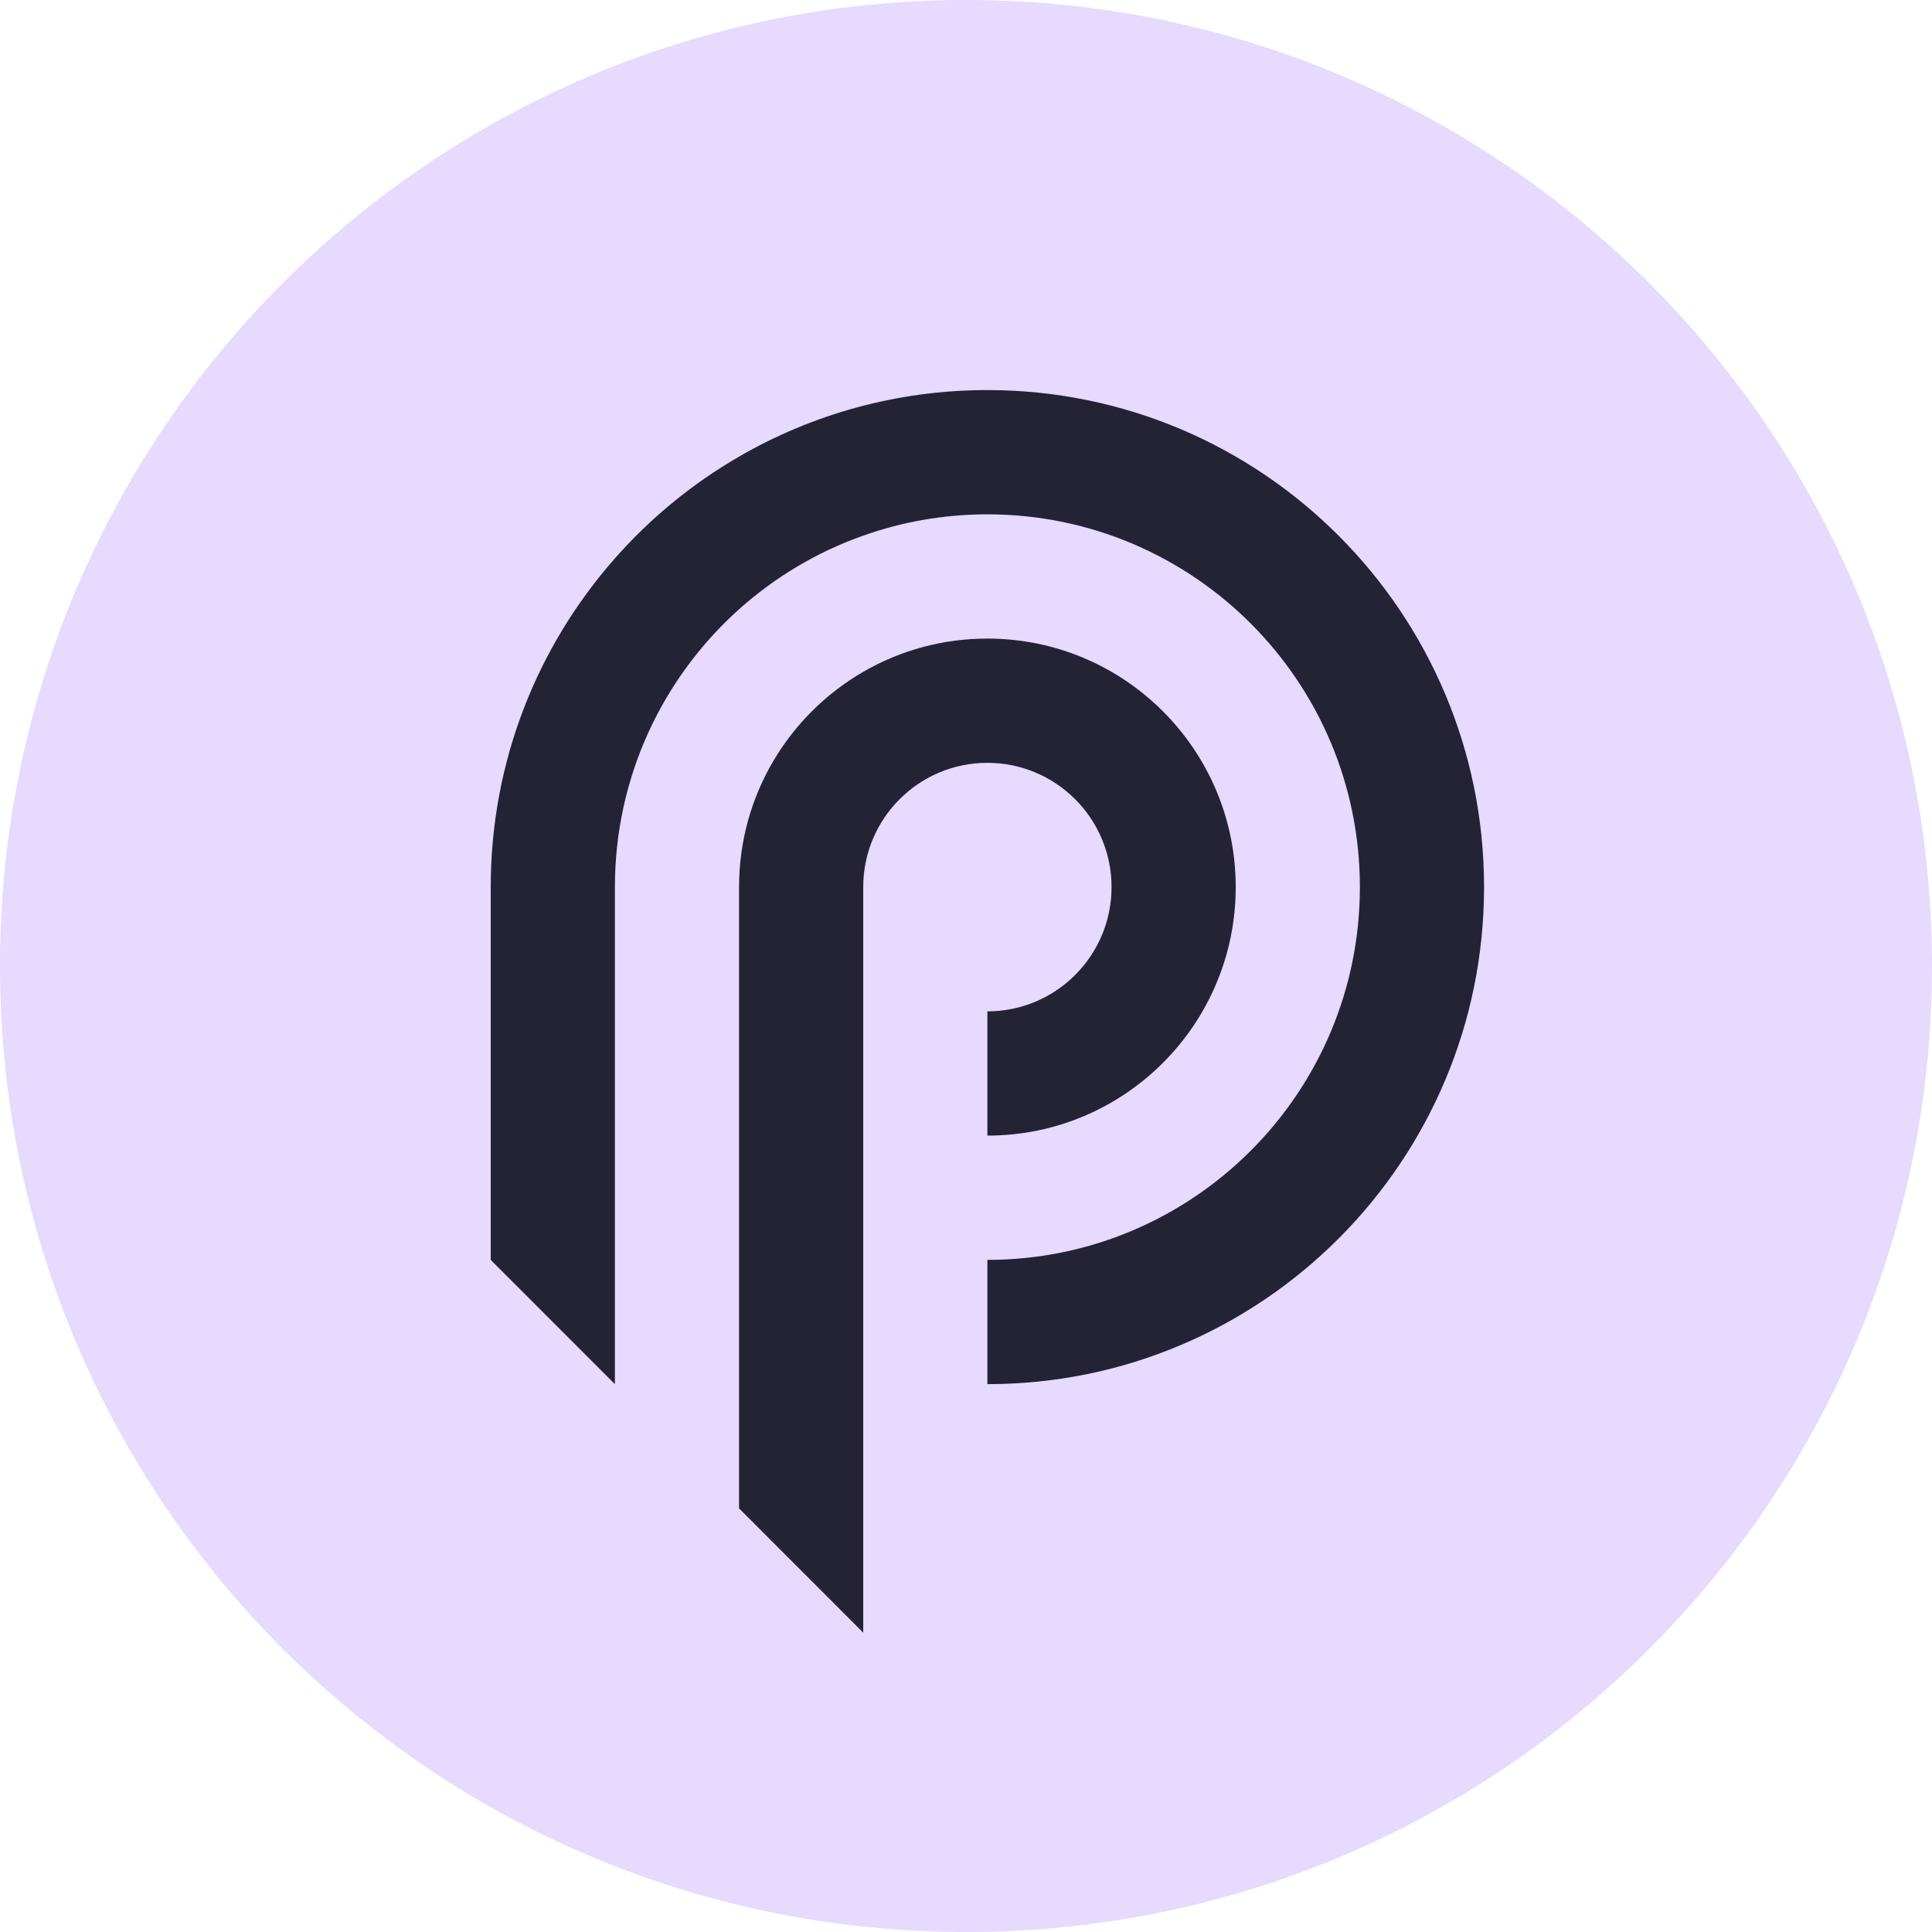
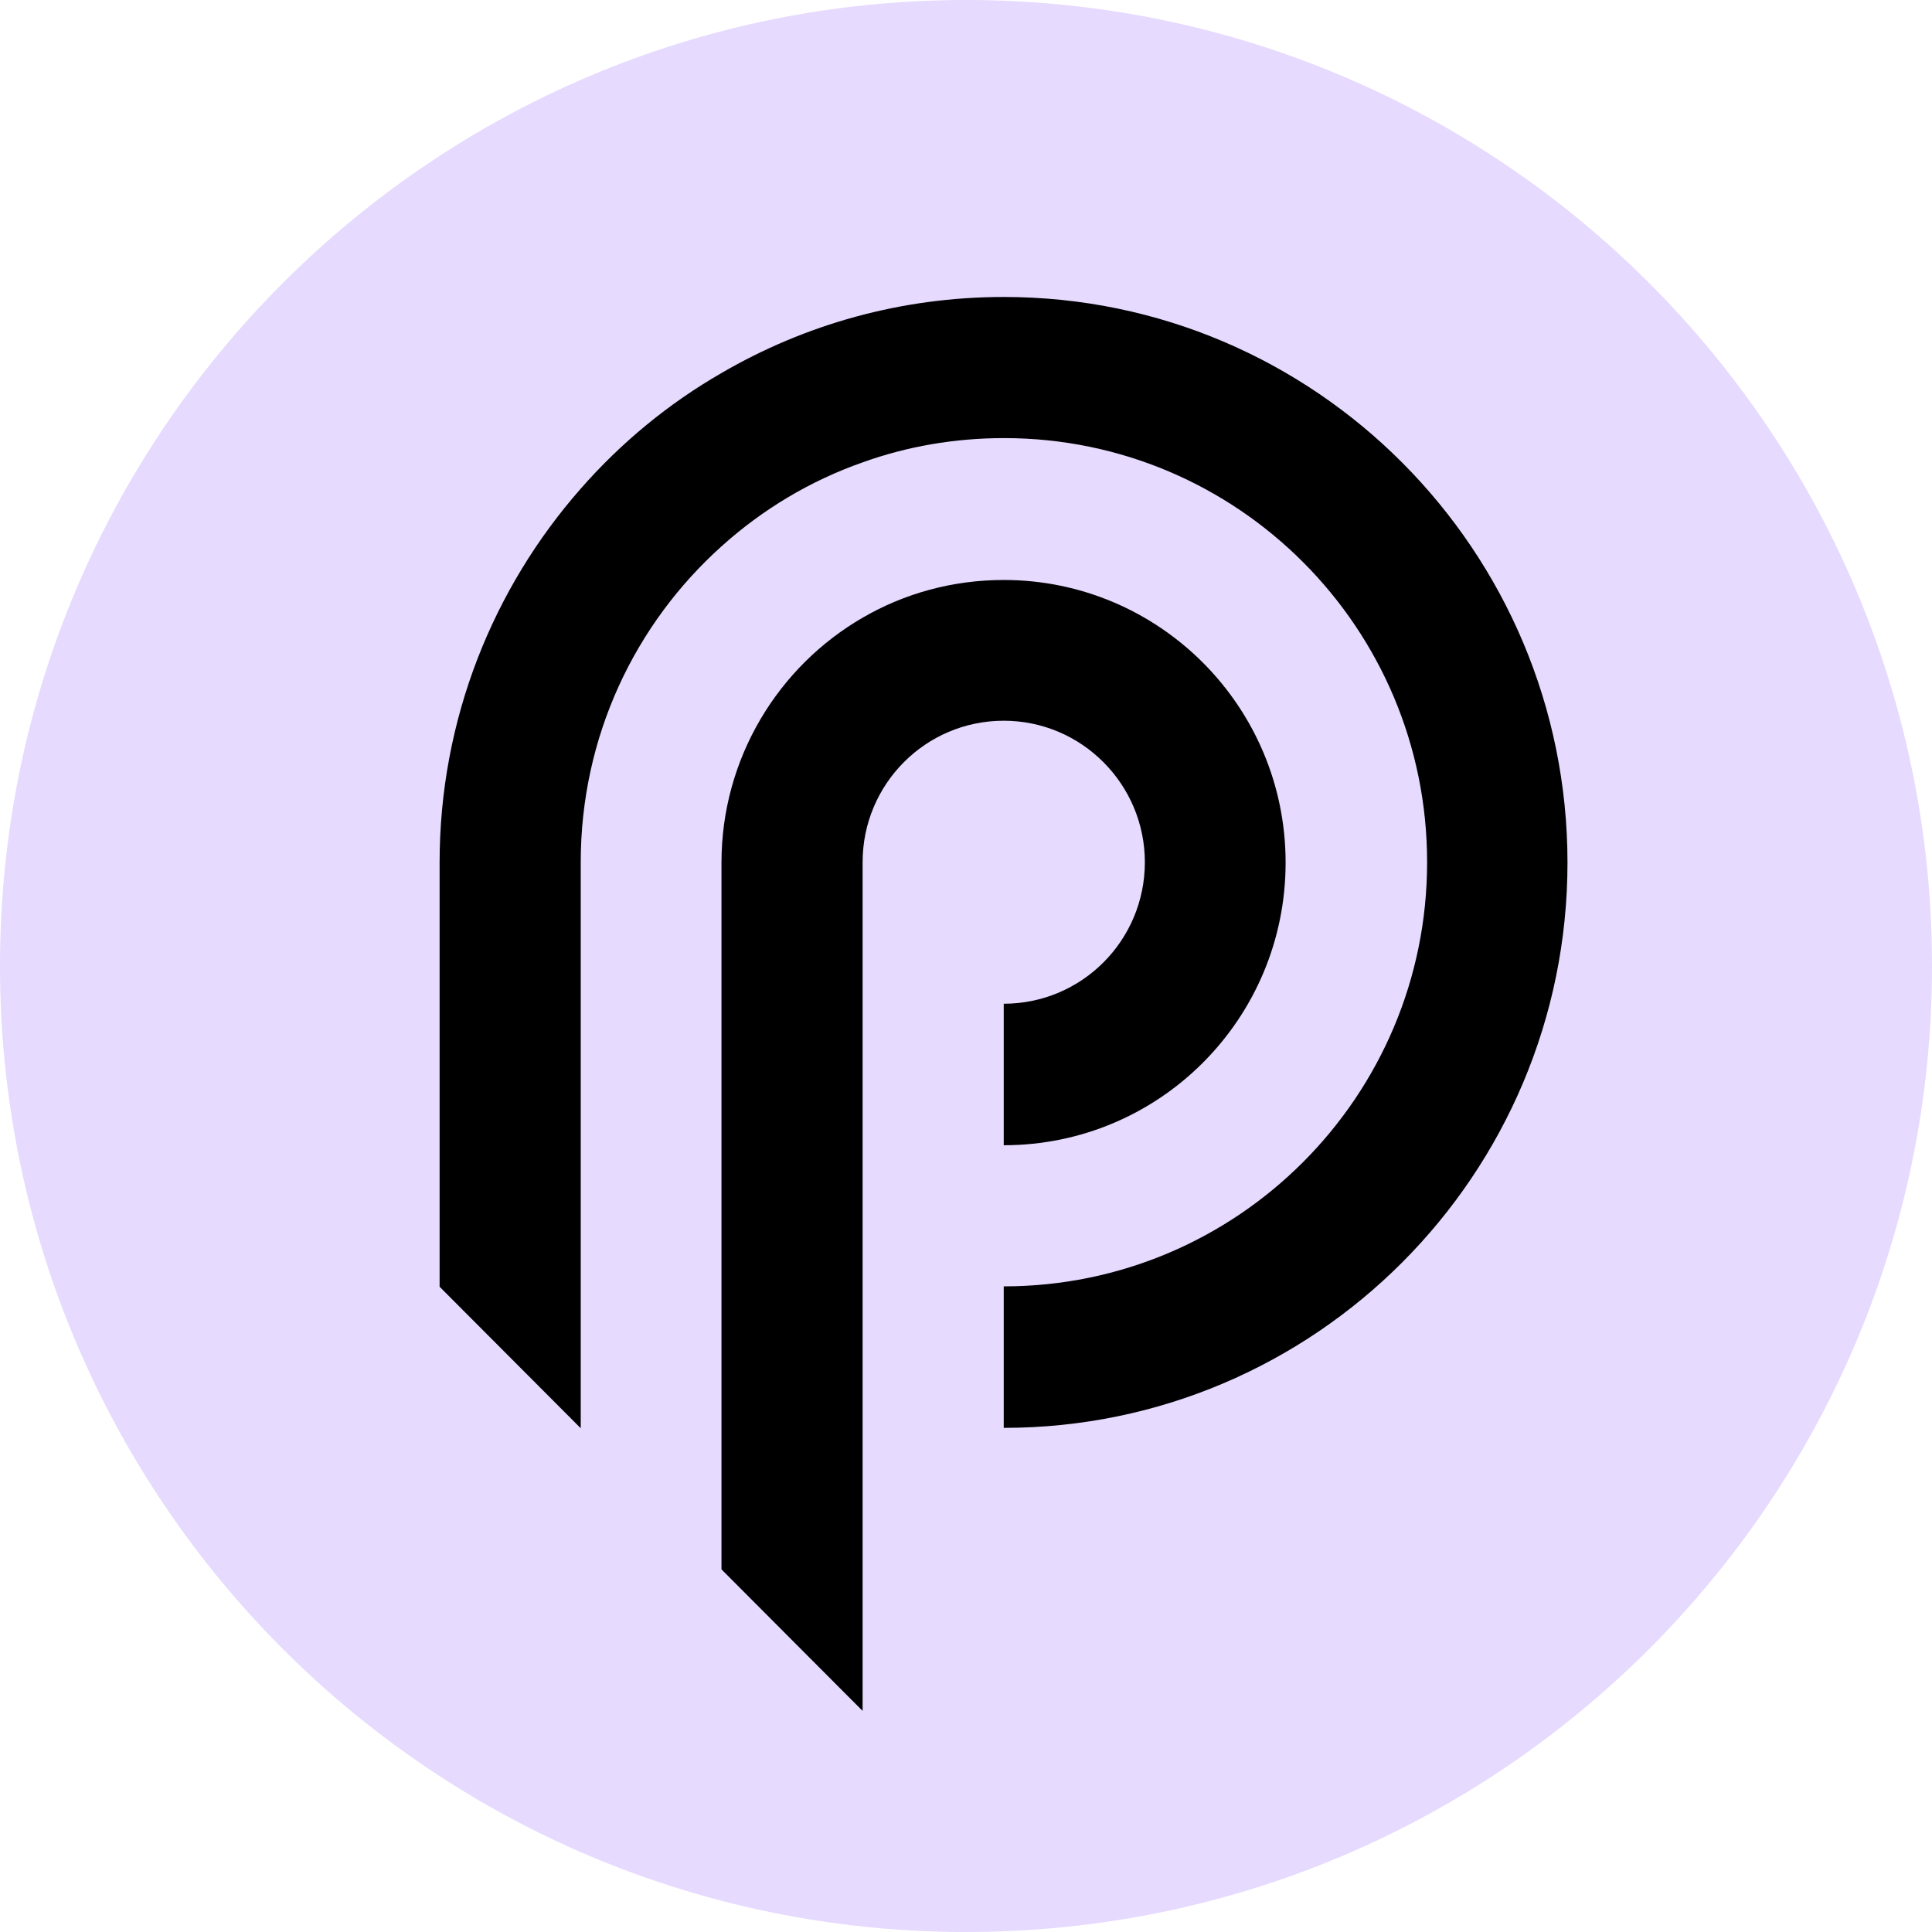
- <svg xmlns="http://www.w3.org/2000/svg" width="1000" height="1000" viewBox="0 0 1000 1000" fill="none">
-   <path d="M1000 500C1000 776.142 776.142 1000 500 1000C223.858 1000 0 776.142 0 500C0 223.858 223.858 0 500 0C776.142 0 1000 223.858 1000 500Z" fill="#E6DAFE" />
-   <path d="M575.336 459.157C575.336 494.675 546.559 523.473 511.068 523.473V587.789C582.05 587.789 639.604 530.193 639.604 459.157C639.604 388.122 582.05 330.526 511.068 330.526C487.669 330.526 465.695 336.78 446.801 347.746C408.374 369.97 382.533 411.539 382.533 459.157V780.736L446.801 845.052V459.157C446.801 423.64 475.577 394.841 511.068 394.841C546.559 394.841 575.336 423.64 575.336 459.157Z" fill="#242235" />
-   <path d="M511.07 201.904C464.243 201.904 420.352 214.442 382.535 236.346C358.322 250.338 336.638 268.169 318.268 289.026C278.271 334.376 254 393.95 254 459.168V652.115L318.268 716.431V459.168C318.268 402.037 343.091 350.695 382.535 315.351C401.08 298.771 422.851 285.681 446.803 277.245C466.888 270.089 488.543 266.22 511.07 266.22C617.543 266.22 703.873 352.614 703.873 459.168C703.873 565.721 617.543 652.115 511.07 652.115V716.431C653.063 716.431 768.14 601.238 768.14 459.168C768.14 317.097 653.063 201.904 511.07 201.904Z" fill="#242235" />
+ <svg xmlns="http://www.w3.org/2000/svg" version="1.1" id="CIRCLE_OUTLINE_BLACK" x="0px" y="0px" viewBox="0 0 512 512" style="enable-background:new 0 0 512 512;" xml:space="preserve">
+   <style type="text/css">
+ 	.st0{fill:#E6DAFE;}
+ </style>
+   <circle class="st0" cx="256" cy="256" r="256" />
+   <path d="M303.4,228.5c0,20.7-16.7,37.5-37.4,37.5v37.5c41.3,0,74.7-33.5,74.7-74.9s-33.5-74.9-74.7-74.9c-13.6,0-26.4,3.6-37.4,10  c-22.3,12.9-37.4,37.2-37.4,64.9v187.3l33.6,33.7l3.8,3.8V228.5c0-20.7,16.7-37.5,37.4-37.5S303.4,207.9,303.4,228.5z" />
+   <path d="M266,78.7c-27.2,0-52.7,7.3-74.7,20.1c-14.1,8.1-26.7,18.5-37.4,30.7c-23.2,26.4-37.4,61.1-37.4,99.1v112.4l37.4,37.5V228.5  c0-33.3,14.4-63.2,37.4-83.8c10.8-9.7,23.4-17.3,37.4-22.2c11.7-4.2,24.3-6.4,37.4-6.4c61.9,0,112.1,50.3,112.1,112.4  S327.9,340.9,266,340.9v37.5c82.5,0,149.4-67.1,149.4-149.8S348.5,78.7,266,78.7z" />
</svg>
